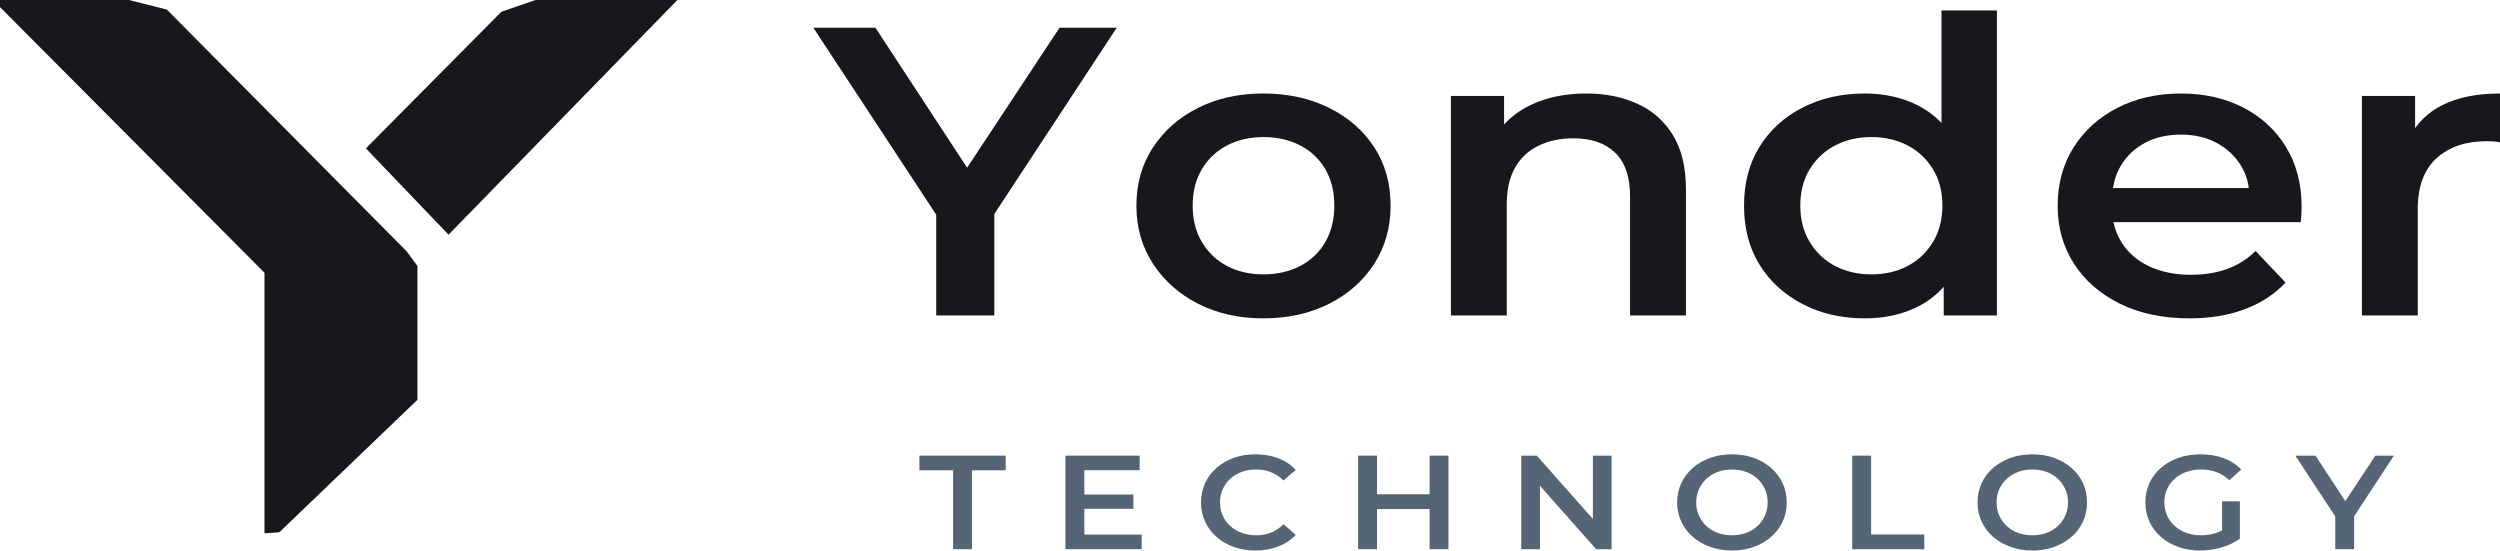
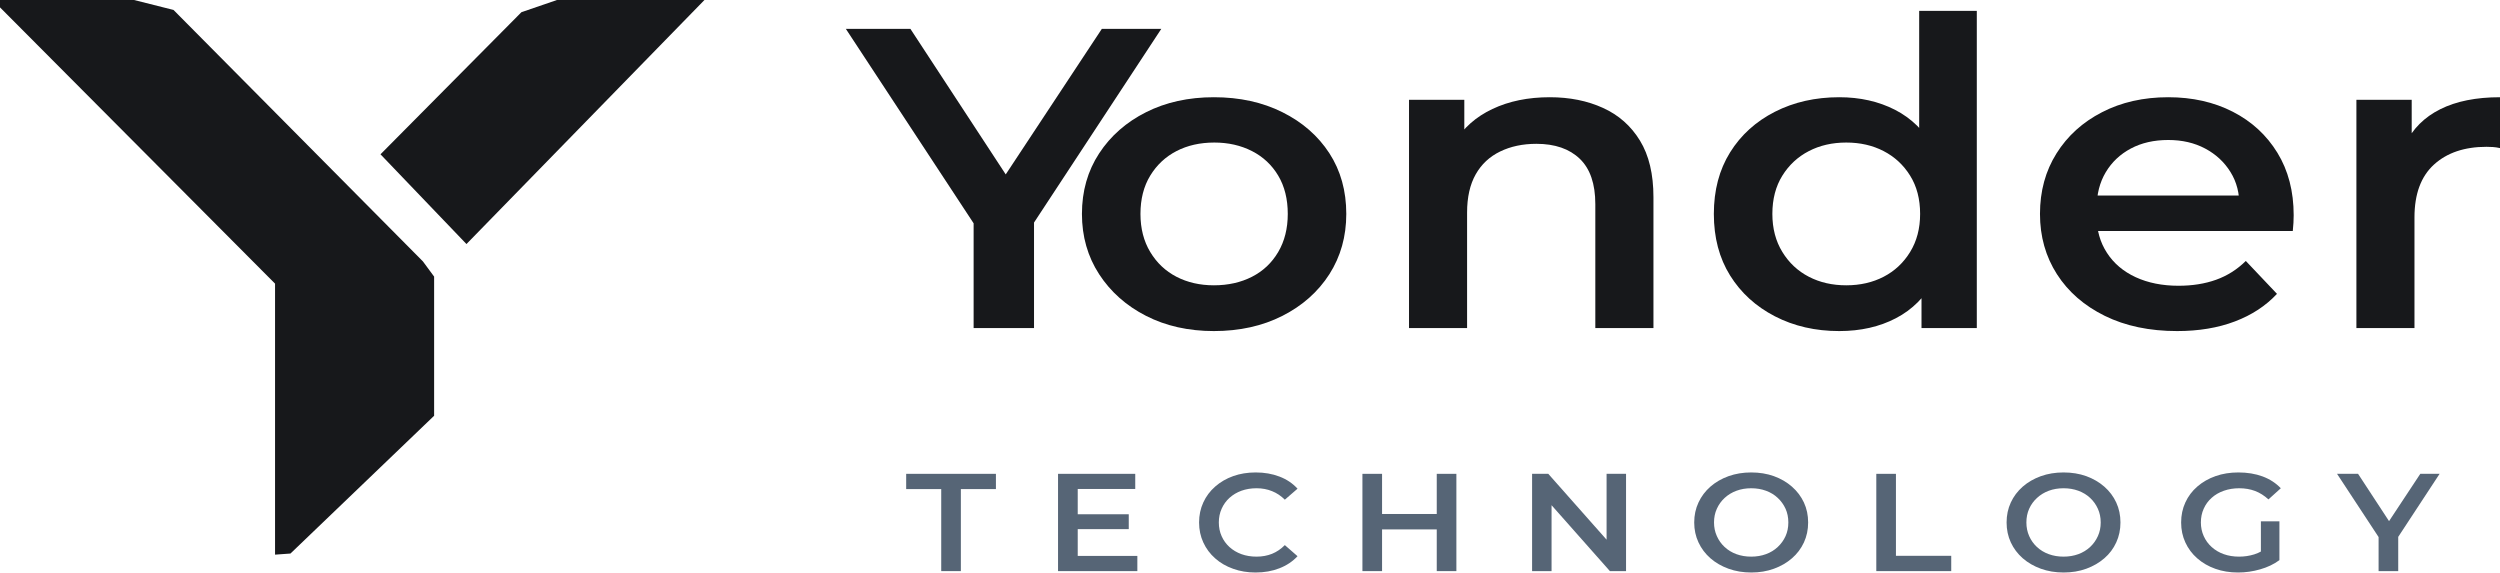
- <svg xmlns="http://www.w3.org/2000/svg" viewBox="0 0 468.74 103.22" role="img" aria-label="Yonder Technology">
+ <svg xmlns="http://www.w3.org/2000/svg" viewBox="0 0 450.74 103.22" role="img" aria-label="Yonder Technology">
  <path fill="#17181B" d="M0.00 0.00 L24.17 0.00 L31.28 1.79 L76.25 47.13 L78.27 49.87 L78.27 74.96 L52.37 99.80 L49.59 100.00 L49.59 51.14 L0.00 1.33 Z" />
  <path fill="#17181B" d="M100.42 0.00 L127.01 0.00 L84.10 44.00 L68.60 27.82 L94.01 2.20 Z" />
  <path fill="#17181B" d="M175.54 59.15V37.80L177.97 43.96L152.50 5.20H164.14L184.58 36.41H178.05L198.66 5.20H209.38L183.91 43.96L186.43 37.80V59.15Z" />
-   <path fill="#17181B" d="M236.86 59.69Q229.99 59.69 224.63 56.95Q219.27 54.21 216.17 49.44Q213.07 44.66 213.07 38.57Q213.07 32.40 216.17 27.66Q219.27 22.92 224.63 20.23Q229.99 17.53 236.86 17.53Q243.81 17.53 249.21 20.23Q254.62 22.92 257.68 27.63Q260.73 32.33 260.73 38.57Q260.73 44.66 257.68 49.44Q254.62 54.21 249.21 56.95Q243.81 59.69 236.86 59.69ZM236.86 51.44Q240.71 51.44 243.73 49.90Q246.74 48.36 248.46 45.43Q250.18 42.50 250.18 38.57Q250.18 34.56 248.46 31.67Q246.74 28.78 243.73 27.24Q240.71 25.70 236.94 25.70Q233.09 25.70 230.11 27.24Q227.14 28.78 225.38 31.67Q223.62 34.56 223.62 38.57Q223.62 42.50 225.38 45.43Q227.14 48.36 230.11 49.90Q233.09 51.44 236.86 51.44Z" />
-   <path fill="#17181B" d="M272.04 59.15V17.99H282.01V29.09L280.25 25.70Q282.60 21.77 287.08 19.65Q291.56 17.53 297.42 17.53Q302.79 17.53 307.02 19.46Q311.25 21.38 313.68 25.35Q316.11 29.32 316.11 35.56V59.15H305.63V36.80Q305.63 31.32 302.83 28.63Q300.02 25.93 295.00 25.93Q291.31 25.93 288.46 27.32Q285.61 28.70 284.06 31.44Q282.51 34.18 282.51 38.34V59.15Z" />
-   <path fill="#17181B" d="M349.61 59.69Q343.16 59.69 338.01 57.03Q332.86 54.37 329.93 49.67Q327.00 44.97 327.00 38.57Q327.00 32.17 329.93 27.47Q332.86 22.77 338.01 20.15Q343.16 17.53 349.61 17.53Q355.23 17.53 359.67 19.80Q364.11 22.08 366.70 26.70Q369.30 31.32 369.30 38.57Q369.30 45.74 366.79 50.40Q364.27 55.06 359.83 57.37Q355.39 59.69 349.61 59.69ZM350.87 51.44Q354.64 51.44 357.61 49.90Q360.59 48.36 362.39 45.43Q364.19 42.50 364.19 38.57Q364.19 34.56 362.39 31.67Q360.59 28.78 357.61 27.24Q354.64 25.70 350.87 25.70Q347.10 25.70 344.13 27.24Q341.15 28.78 339.35 31.67Q337.55 34.56 337.55 38.57Q337.55 42.50 339.35 45.43Q341.15 48.36 344.13 49.90Q347.10 51.44 350.87 51.44ZM364.44 59.15V49.44L364.86 38.49L364.02 27.55V1.96H374.41V59.15Z" />
-   <path fill="#17181B" d="M410.52 59.69Q403.06 59.69 397.49 56.95Q391.92 54.21 388.86 49.44Q385.80 44.66 385.80 38.57Q385.80 32.40 388.78 27.66Q391.75 22.92 396.99 20.23Q402.22 17.53 408.93 17.53Q415.46 17.53 420.57 20.15Q425.68 22.77 428.61 27.55Q431.54 32.33 431.54 38.80Q431.54 39.42 431.50 40.19Q431.46 40.96 431.38 41.65H394.10V35.26H425.85L421.74 37.26Q421.83 33.71 420.15 31.02Q418.48 28.32 415.58 26.78Q412.69 25.24 408.93 25.24Q405.07 25.24 402.18 26.78Q399.29 28.32 397.66 31.05Q396.02 33.79 396.02 37.49V39.03Q396.02 42.73 397.87 45.58Q399.71 48.43 403.06 49.98Q406.41 51.52 410.77 51.52Q414.54 51.52 417.55 50.44Q420.57 49.36 422.91 47.05L428.53 52.98Q425.51 56.22 420.95 57.95Q416.38 59.69 410.52 59.69Z" />
-   <path fill="#17181B" d="M442.85 59.15V17.99H452.82V29.32L451.65 26.01Q453.66 21.84 457.97 19.69Q462.29 17.53 468.74 17.53V26.70Q468.07 26.55 467.48 26.51Q466.90 26.47 466.31 26.47Q460.36 26.47 456.84 29.67Q453.32 32.87 453.32 39.19V59.15Z" />
-   <path fill="#566576" d="M178.70 102.97V88.18H172.38V85.43H188.56V88.18H182.24V102.97Z" />
-   <path fill="#566576" d="M199.76 102.97V85.43H213.68V88.16H203.31V100.23H214.06V102.97ZM203.03 95.40V92.72H212.51V95.40Z" />
-   <path fill="#566576" d="M235.37 103.22Q233.19 103.22 231.33 102.55Q229.46 101.89 228.09 100.67Q226.71 99.46 225.95 97.80Q225.19 96.15 225.19 94.20Q225.19 92.24 225.95 90.59Q226.71 88.93 228.10 87.72Q229.49 86.50 231.34 85.84Q233.19 85.18 235.40 85.18Q237.74 85.18 239.67 85.92Q241.61 86.65 242.94 88.11L240.65 90.09Q239.62 89.06 238.34 88.55Q237.06 88.03 235.56 88.03Q234.06 88.03 232.82 88.48Q231.59 88.93 230.67 89.76Q229.76 90.59 229.26 91.72Q228.75 92.84 228.75 94.20Q228.75 95.55 229.26 96.68Q229.76 97.80 230.67 98.63Q231.59 99.46 232.82 99.91Q234.06 100.36 235.56 100.36Q237.06 100.36 238.34 99.85Q239.62 99.33 240.65 98.28L242.94 100.28Q241.61 101.71 239.67 102.46Q237.74 103.22 235.37 103.22Z" />
-   <path fill="#566576" d="M268.04 102.97V85.43H271.58V102.97ZM254.64 102.97V85.43H258.18V102.97ZM257.88 95.45V92.67H268.31V95.45Z" />
-   <path fill="#566576" d="M285.23 102.97V85.43H288.15L300.10 98.93H298.66V85.43H302.17V102.97H299.26L287.30 89.46H288.74V102.97Z" />
-   <path fill="#566576" d="M324.76 103.22Q322.53 103.22 320.65 102.54Q318.77 101.86 317.38 100.65Q315.99 99.43 315.23 97.79Q314.46 96.15 314.46 94.20Q314.46 92.24 315.23 90.60Q315.99 88.96 317.38 87.74Q318.77 86.53 320.65 85.85Q322.53 85.18 324.73 85.18Q326.96 85.18 328.83 85.85Q330.70 86.53 332.08 87.74Q333.47 88.96 334.24 90.60Q335.00 92.24 335.00 94.20Q335.00 96.15 334.24 97.80Q333.47 99.46 332.08 100.66Q330.70 101.86 328.83 102.54Q326.96 103.22 324.76 103.22ZM324.73 100.36Q326.18 100.36 327.40 99.91Q328.63 99.46 329.52 98.62Q330.42 97.78 330.93 96.66Q331.43 95.55 331.43 94.20Q331.43 92.84 330.93 91.73Q330.42 90.61 329.52 89.77Q328.63 88.93 327.40 88.48Q326.18 88.03 324.73 88.03Q323.29 88.03 322.08 88.48Q320.86 88.93 319.95 89.77Q319.04 90.61 318.54 91.73Q318.03 92.84 318.03 94.20Q318.03 95.52 318.54 96.65Q319.04 97.78 319.94 98.62Q320.84 99.46 322.06 99.91Q323.29 100.36 324.73 100.36Z" />
-   <path fill="#566576" d="M347.29 102.97V85.43H350.83V100.21H360.80V102.97Z" />
-   <path fill="#566576" d="M381.07 103.22Q378.84 103.22 376.96 102.54Q375.08 101.86 373.69 100.65Q372.30 99.43 371.54 97.79Q370.78 96.15 370.78 94.20Q370.78 92.24 371.54 90.60Q372.30 88.96 373.69 87.74Q375.08 86.53 376.96 85.85Q378.84 85.18 381.05 85.18Q383.28 85.18 385.15 85.85Q387.01 86.53 388.40 87.74Q389.79 88.96 390.55 90.60Q391.31 92.24 391.31 94.20Q391.31 96.15 390.55 97.80Q389.79 99.46 388.40 100.66Q387.01 101.86 385.15 102.54Q383.28 103.22 381.07 103.22ZM381.05 100.36Q382.49 100.36 383.72 99.91Q384.94 99.46 385.84 98.62Q386.74 97.78 387.24 96.66Q387.75 95.55 387.75 94.20Q387.75 92.84 387.24 91.73Q386.74 90.61 385.84 89.77Q384.94 88.93 383.72 88.48Q382.49 88.03 381.05 88.03Q379.60 88.03 378.39 88.48Q377.18 88.93 376.27 89.77Q375.35 90.61 374.85 91.73Q374.35 92.84 374.35 94.20Q374.35 95.52 374.85 96.65Q375.35 97.78 376.25 98.62Q377.15 99.46 378.38 99.91Q379.60 100.36 381.05 100.36Z" />
-   <path fill="#566576" d="M412.51 103.22Q410.28 103.22 408.41 102.55Q406.55 101.89 405.16 100.67Q403.77 99.46 403.01 97.80Q402.25 96.15 402.25 94.20Q402.25 92.24 403.01 90.59Q403.77 88.93 405.17 87.72Q406.58 86.50 408.46 85.84Q410.33 85.18 412.57 85.18Q414.99 85.18 416.94 85.90Q418.89 86.63 420.22 88.03L417.99 90.04Q416.87 89.01 415.58 88.52Q414.28 88.03 412.73 88.03Q411.23 88.03 409.95 88.48Q408.67 88.93 407.75 89.76Q406.82 90.59 406.32 91.72Q405.81 92.84 405.81 94.20Q405.81 95.52 406.32 96.65Q406.82 97.78 407.75 98.62Q408.67 99.46 409.93 99.91Q411.18 100.36 412.70 100.36Q414.12 100.36 415.44 99.95Q416.76 99.53 417.96 98.56L419.97 100.99Q418.48 102.09 416.50 102.65Q414.53 103.22 412.51 103.22ZM419.97 100.99 416.63 100.56V94.00H419.97Z" />
-   <path fill="#566576" d="M437.85 102.97V96.03L438.64 98.03L430.36 85.43H434.15L440.79 95.57H438.67L445.37 85.43H448.85L440.58 98.03L441.39 96.03V102.97Z" />
+   <path fill="#17181B" d="M218.86 59.69Q211.99 59.69 206.63 56.95Q201.27 54.21 198.17 49.44Q195.07 44.66 195.07 38.57Q195.07 32.40 198.17 27.66Q201.27 22.92 206.63 20.23Q211.99 17.53 218.86 17.53Q225.81 17.53 231.21 20.23Q236.62 22.92 239.68 27.63Q242.73 32.33 242.73 38.57Q242.73 44.66 239.68 49.44Q236.62 54.21 231.21 56.95Q225.81 59.69 218.86 59.69ZM218.86 51.44Q222.71 51.44 225.73 49.90Q228.74 48.36 230.46 45.43Q232.18 42.50 232.18 38.57Q232.18 34.56 230.46 31.67Q228.74 28.78 225.73 27.24Q222.71 25.70 218.94 25.70Q215.09 25.70 212.11 27.24Q209.14 28.78 207.38 31.67Q205.62 34.56 205.62 38.57Q205.62 42.50 207.38 45.43Q209.14 48.36 212.11 49.90Q215.09 51.44 218.86 51.44Z" />
+   <path fill="#17181B" d="M254.04 59.15V17.99H264.01V29.09L262.25 25.70Q264.60 21.77 269.08 19.65Q273.56 17.53 279.42 17.53Q284.79 17.53 289.02 19.46Q293.25 21.38 295.68 25.35Q298.11 29.32 298.11 35.56V59.15H287.63V36.80Q287.63 31.32 284.83 28.63Q282.02 25.93 277.00 25.93Q273.31 25.93 270.46 27.32Q267.61 28.70 266.06 31.44Q264.51 34.18 264.51 38.34V59.15Z" />
+   <path fill="#17181B" d="M331.61 59.69Q325.16 59.69 320.01 57.03Q314.86 54.37 311.93 49.67Q309.00 44.97 309.00 38.57Q309.00 32.17 311.93 27.47Q314.86 22.77 320.01 20.15Q325.16 17.53 331.61 17.53Q337.23 17.53 341.67 19.80Q346.11 22.08 348.70 26.70Q351.30 31.32 351.30 38.57Q351.30 45.74 348.79 50.40Q346.27 55.06 341.83 57.37Q337.39 59.69 331.61 59.69ZM332.87 51.44Q336.64 51.44 339.61 49.90Q342.59 48.36 344.39 45.43Q346.19 42.50 346.19 38.57Q346.19 34.56 344.39 31.67Q342.59 28.78 339.61 27.24Q336.64 25.70 332.87 25.70Q329.10 25.70 326.13 27.24Q323.15 28.78 321.35 31.67Q319.55 34.56 319.55 38.57Q319.55 42.50 321.35 45.43Q323.15 48.36 326.13 49.90Q329.10 51.44 332.87 51.44ZM346.44 59.15V49.44L346.86 38.49L346.02 27.55V1.96H356.41V59.15Z" />
+   <path fill="#17181B" d="M392.52 59.69Q385.06 59.69 379.49 56.95Q373.92 54.21 370.86 49.44Q367.80 44.66 367.80 38.57Q367.80 32.40 370.78 27.66Q373.75 22.92 378.99 20.23Q384.22 17.53 390.93 17.53Q397.46 17.53 402.57 20.15Q407.68 22.77 410.61 27.55Q413.54 32.33 413.54 38.80Q413.54 39.42 413.50 40.19Q413.46 40.96 413.38 41.65H376.10V35.26H407.85L403.74 37.26Q403.83 33.71 402.15 31.02Q400.48 28.32 397.58 26.78Q394.69 25.24 390.93 25.24Q387.07 25.24 384.18 26.78Q381.29 28.32 379.66 31.05Q378.02 33.79 378.02 37.49V39.03Q378.02 42.73 379.87 45.58Q381.71 48.43 385.06 49.98Q388.41 51.52 392.77 51.52Q396.54 51.52 399.55 50.44Q402.57 49.36 404.91 47.05L410.53 52.98Q407.51 56.22 402.95 57.95Q398.38 59.69 392.52 59.69Z" />
+   <path fill="#17181B" d="M424.85 59.15V17.99H434.82V29.32L433.65 26.01Q435.66 21.84 439.97 19.69Q444.29 17.53 450.74 17.53V26.70Q450.07 26.55 449.48 26.51Q448.90 26.47 448.31 26.47Q442.36 26.47 438.84 29.67Q435.32 32.87 435.32 39.19V59.15Z" />
+   <path fill="#566576" d="M169.70 102.97V88.18H163.38V85.43H179.56V88.18H173.24V102.97Z" />
+   <path fill="#566576" d="M190.76 102.97V85.43H204.68V88.16H194.31V100.23H205.06V102.97ZM194.03 95.40V92.72H203.51V95.40Z" />
+   <path fill="#566576" d="M226.37 103.22Q224.19 103.22 222.33 102.55Q220.46 101.89 219.09 100.67Q217.71 99.46 216.95 97.80Q216.19 96.15 216.19 94.20Q216.19 92.24 216.95 90.59Q217.71 88.93 219.10 87.72Q220.49 86.50 222.34 85.84Q224.19 85.18 226.40 85.18Q228.74 85.18 230.67 85.92Q232.61 86.65 233.94 88.11L231.65 90.09Q230.62 89.06 229.34 88.55Q228.06 88.03 226.56 88.03Q225.06 88.03 223.82 88.48Q222.59 88.93 221.67 89.76Q220.76 90.59 220.26 91.72Q219.75 92.84 219.75 94.20Q219.75 95.55 220.26 96.68Q220.76 97.80 221.67 98.63Q222.59 99.46 223.82 99.91Q225.06 100.36 226.56 100.36Q228.06 100.36 229.34 99.85Q230.62 99.33 231.65 98.28L233.94 100.28Q232.61 101.71 230.67 102.46Q228.74 103.22 226.37 103.22Z" />
+   <path fill="#566576" d="M259.04 102.97V85.43H262.58V102.97ZM245.64 102.97V85.43H249.18V102.97ZM248.88 95.45V92.67H259.31V95.45Z" />
+   <path fill="#566576" d="M276.23 102.97V85.43H279.15L291.10 98.93H289.66V85.43H293.17V102.97H290.26L278.30 89.46H279.74V102.97Z" />
+   <path fill="#566576" d="M315.76 103.22Q313.53 103.22 311.65 102.54Q309.77 101.86 308.38 100.65Q306.99 99.43 306.23 97.79Q305.46 96.15 305.46 94.20Q305.46 92.24 306.23 90.60Q306.99 88.96 308.38 87.74Q309.77 86.53 311.65 85.85Q313.53 85.18 315.73 85.18Q317.96 85.18 319.83 85.85Q321.70 86.53 323.08 87.74Q324.47 88.96 325.24 90.60Q326.00 92.24 326.00 94.20Q326.00 96.15 325.24 97.80Q324.47 99.46 323.08 100.66Q321.70 101.86 319.83 102.54Q317.96 103.22 315.76 103.22ZM315.73 100.36Q317.18 100.36 318.40 99.91Q319.63 99.46 320.52 98.62Q321.42 97.78 321.93 96.66Q322.43 95.55 322.43 94.20Q322.43 92.84 321.93 91.73Q321.42 90.61 320.52 89.77Q319.63 88.93 318.40 88.48Q317.18 88.03 315.73 88.03Q314.29 88.03 313.08 88.48Q311.86 88.93 310.95 89.77Q310.04 90.61 309.54 91.73Q309.03 92.84 309.03 94.20Q309.03 95.52 309.54 96.65Q310.04 97.78 310.94 98.62Q311.84 99.46 313.06 99.91Q314.29 100.36 315.73 100.36Z" />
+   <path fill="#566576" d="M338.29 102.97V85.43H341.83V100.21H351.80V102.97Z" />
+   <path fill="#566576" d="M372.07 103.22Q369.84 103.22 367.96 102.54Q366.08 101.86 364.69 100.65Q363.30 99.43 362.54 97.79Q361.78 96.15 361.78 94.20Q361.78 92.24 362.54 90.60Q363.30 88.96 364.69 87.74Q366.08 86.53 367.96 85.85Q369.84 85.18 372.05 85.18Q374.28 85.18 376.15 85.85Q378.01 86.53 379.40 87.74Q380.79 88.96 381.55 90.60Q382.31 92.24 382.31 94.20Q382.31 96.15 381.55 97.80Q380.79 99.46 379.40 100.66Q378.01 101.86 376.15 102.54Q374.28 103.22 372.07 103.22ZM372.05 100.36Q373.49 100.36 374.72 99.91Q375.94 99.46 376.84 98.62Q377.74 97.78 378.24 96.66Q378.75 95.55 378.75 94.20Q378.75 92.84 378.24 91.73Q377.74 90.61 376.84 89.77Q375.94 88.93 374.72 88.48Q373.49 88.03 372.05 88.03Q370.60 88.03 369.39 88.48Q368.18 88.93 367.27 89.77Q366.35 90.61 365.85 91.73Q365.35 92.84 365.35 94.20Q365.35 95.52 365.85 96.65Q366.35 97.78 367.25 98.62Q368.15 99.46 369.38 99.91Q370.60 100.36 372.05 100.36Z" />
+   <path fill="#566576" d="M403.51 103.22Q401.28 103.22 399.41 102.55Q397.55 101.89 396.16 100.67Q394.77 99.46 394.01 97.80Q393.25 96.15 393.25 94.20Q393.25 92.24 394.01 90.59Q394.77 88.93 396.17 87.72Q397.58 86.50 399.46 85.84Q401.33 85.18 403.57 85.18Q405.99 85.18 407.94 85.90Q409.89 86.63 411.22 88.03L408.99 90.04Q407.87 89.01 406.58 88.52Q405.28 88.03 403.73 88.03Q402.23 88.03 400.95 88.48Q399.67 88.93 398.75 89.76Q397.82 90.59 397.32 91.72Q396.81 92.84 396.81 94.20Q396.81 95.52 397.32 96.65Q397.82 97.78 398.75 98.62Q399.67 99.46 400.93 99.91Q402.18 100.36 403.70 100.36Q405.12 100.36 406.44 99.95Q407.76 99.53 408.96 98.56L410.97 100.99Q409.48 102.09 407.50 102.65Q405.53 103.22 403.51 103.22ZM410.97 100.99 407.63 100.56V94.00H410.97Z" />
+   <path fill="#566576" d="M428.85 102.97V96.03L429.64 98.03L421.36 85.43H425.15L431.79 95.57H429.67L436.37 85.43H439.85L431.58 98.03L432.39 96.03V102.97Z" />
</svg>
